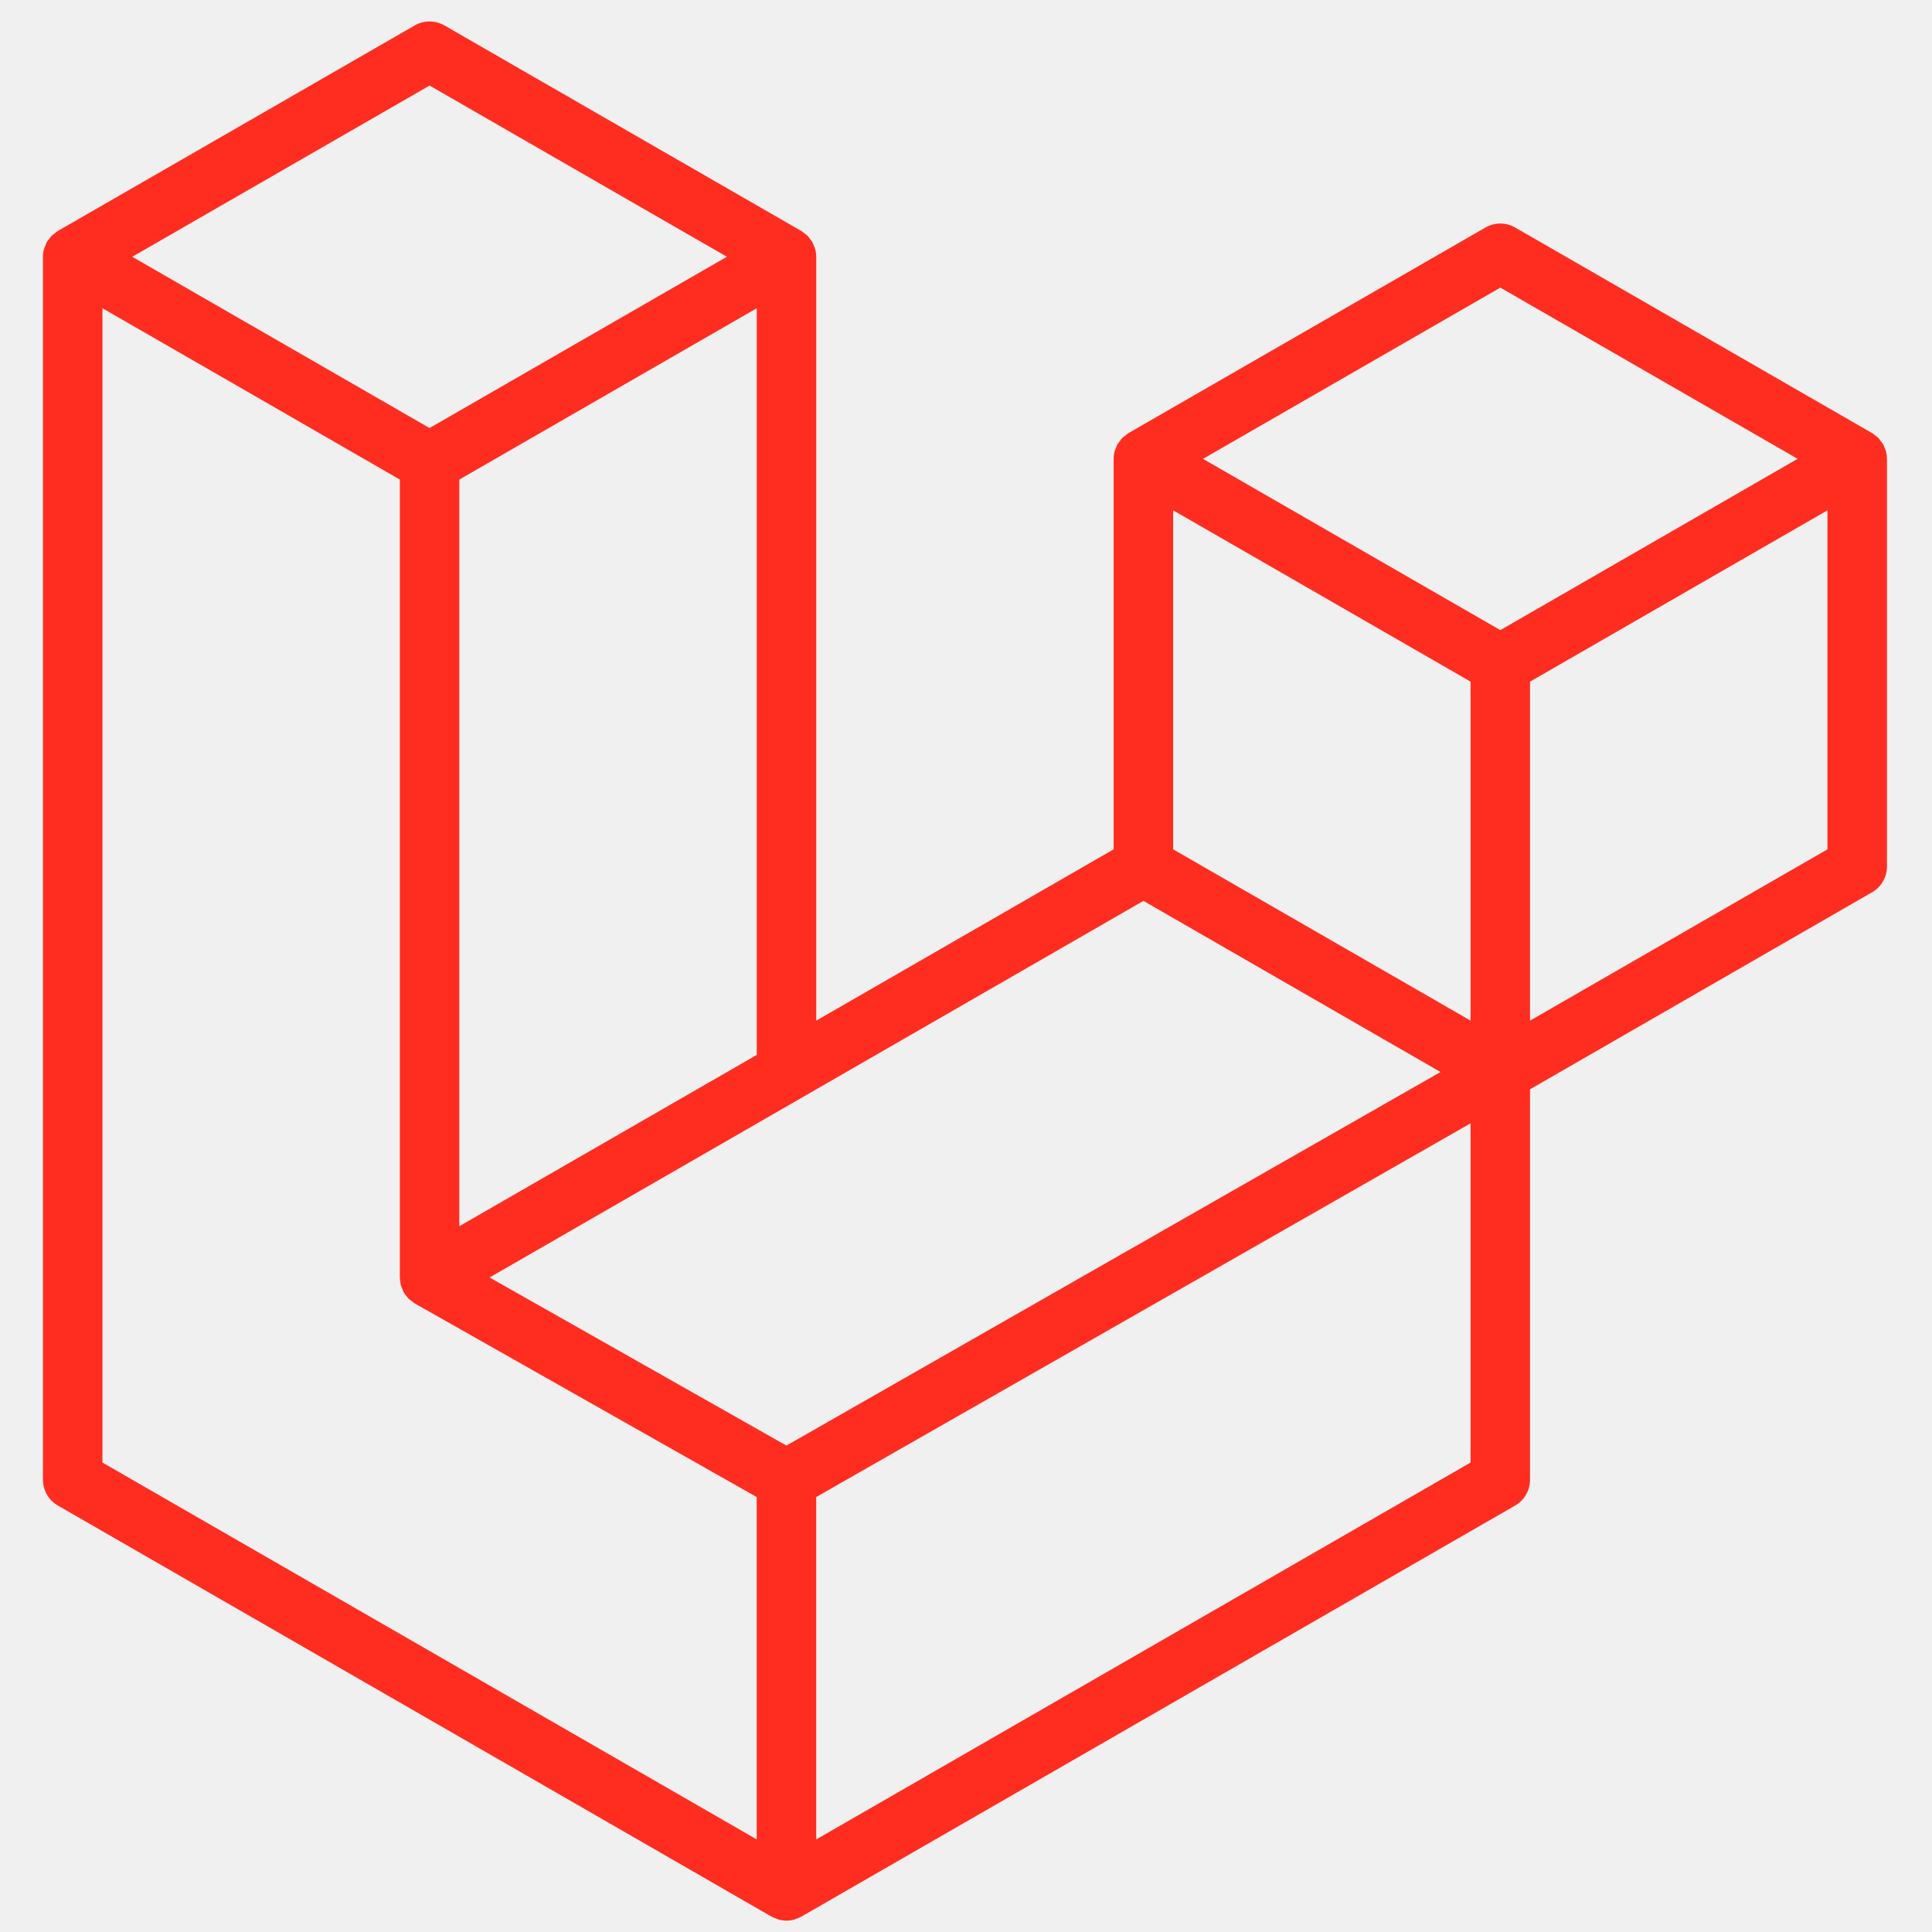
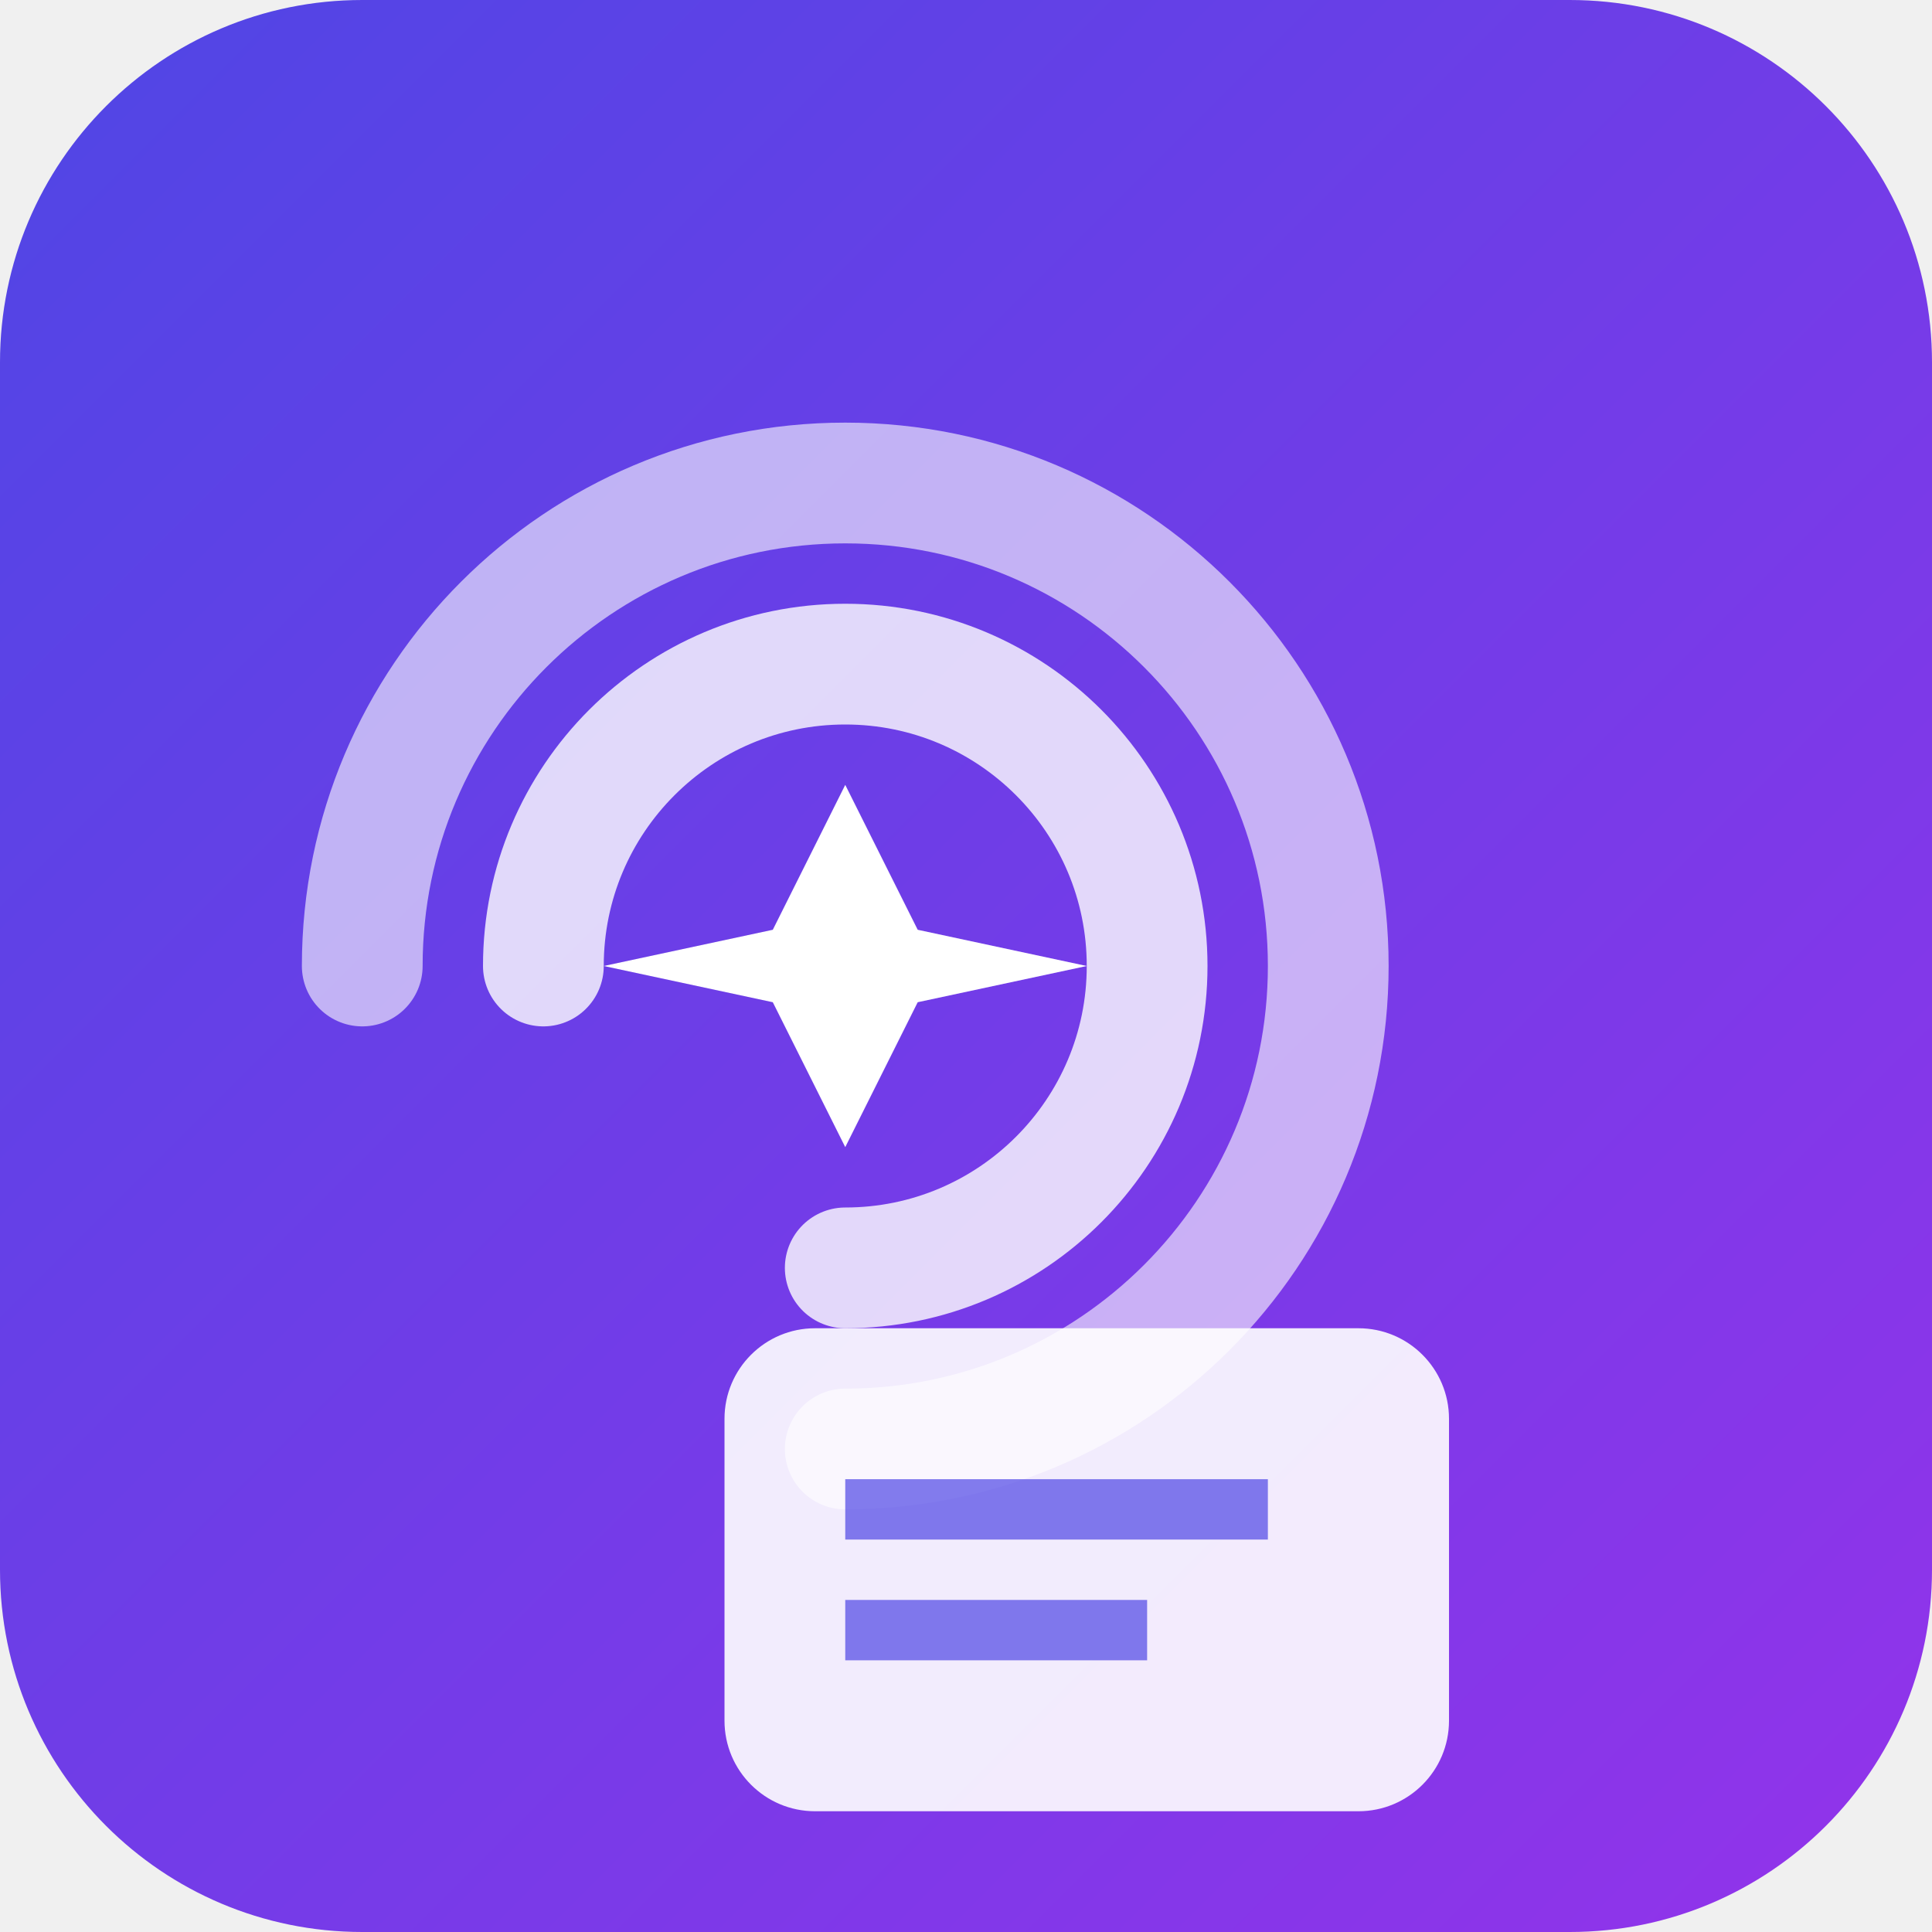
- <svg xmlns="http://www.w3.org/2000/svg" width="166" height="166" viewBox="0 0 166 166" fill="none">
-   <path fill-rule="evenodd" clip-rule="evenodd" d="M162.041 38.759C162.099 38.977 162.129 39.201 162.13 39.426V74.452C162.13 74.902 162.011 75.344 161.786 75.733C161.561 76.122 161.237 76.444 160.847 76.668L131.462 93.594V127.141C131.462 128.054 130.977 128.897 130.186 129.357L68.847 164.683C68.707 164.763 68.554 164.814 68.401 164.868C68.343 164.887 68.289 164.922 68.228 164.938C67.8 165.051 67.349 165.051 66.92 164.938C66.85 164.919 66.786 164.881 66.719 164.855C66.579 164.804 66.432 164.76 66.298 164.683L4.972 129.357C4.583 129.133 4.259 128.81 4.034 128.421C3.808 128.032 3.69 127.591 3.689 127.141L3.689 22.063C3.689 21.834 3.721 21.61 3.779 21.393C3.798 21.32 3.843 21.253 3.868 21.179C3.916 21.045 3.961 20.908 4.031 20.783C4.079 20.7 4.149 20.633 4.206 20.557C4.28 20.454 4.347 20.349 4.433 20.26C4.506 20.186 4.602 20.132 4.685 20.068C4.778 19.992 4.861 19.909 4.966 19.848L35.633 2.185C36.022 1.961 36.462 1.844 36.91 1.844C37.358 1.844 37.798 1.961 38.186 2.185L68.851 19.848H68.857C68.959 19.912 69.045 19.992 69.138 20.065C69.221 20.129 69.313 20.186 69.387 20.257C69.476 20.349 69.54 20.454 69.616 20.557C69.671 20.633 69.744 20.7 69.789 20.783C69.862 20.911 69.904 21.045 69.955 21.179C69.98 21.253 70.025 21.32 70.044 21.396C70.103 21.614 70.133 21.838 70.133 22.063V87.694L95.686 72.974V39.423C95.686 39.2 95.718 38.973 95.775 38.759C95.798 38.683 95.839 38.615 95.865 38.542C95.916 38.408 95.96 38.271 96.031 38.146C96.079 38.063 96.149 37.996 96.203 37.92C96.279 37.818 96.343 37.712 96.433 37.623C96.506 37.549 96.599 37.495 96.681 37.431C96.777 37.355 96.86 37.272 96.962 37.211L127.633 19.548C128.021 19.324 128.461 19.206 128.91 19.206C129.358 19.206 129.798 19.324 130.186 19.548L160.85 37.211C160.959 37.275 161.042 37.355 161.137 37.428C161.217 37.492 161.31 37.549 161.383 37.62C161.473 37.712 161.536 37.818 161.613 37.92C161.67 37.996 161.741 38.063 161.785 38.146C161.859 38.271 161.9 38.408 161.951 38.542C161.98 38.615 162.021 38.683 162.041 38.759ZM157.018 72.974V43.848L146.287 50.028L131.462 58.568V87.694L157.021 72.974H157.018ZM126.354 125.663V96.518L111.771 104.85L70.13 128.626V158.046L126.354 125.663ZM8.801 26.485V125.663L65.018 158.043V128.629L35.649 112L35.64 111.994L35.627 111.988C35.528 111.93 35.445 111.847 35.353 111.777C35.273 111.713 35.18 111.662 35.11 111.592L35.104 111.582C35.021 111.502 34.963 111.403 34.893 111.314C34.829 111.228 34.753 111.154 34.702 111.065L34.699 111.055C34.641 110.96 34.606 110.845 34.565 110.736C34.523 110.64 34.469 110.551 34.443 110.449C34.411 110.328 34.405 110.197 34.392 110.072C34.379 109.976 34.354 109.881 34.354 109.785V109.778V41.205L19.532 32.662L8.801 26.485ZM36.913 7.35L11.364 22.063L36.907 36.777L62.453 22.06L36.907 7.35H36.913ZM50.2 99.174L65.022 90.637V26.485L54.291 32.665L39.466 41.205V105.357L50.2 99.174ZM128.91 24.713L103.363 39.426L128.91 54.14L154.453 39.423L128.91 24.713ZM126.354 58.568L111.529 50.028L100.798 43.848V72.974L115.619 81.511L126.354 87.694V58.568ZM67.571 124.205L105.042 102.803L123.772 92.109L98.245 77.405L68.854 94.334L42.066 109.762L67.571 124.205Z" fill="#FF2D20" />
+ <svg xmlns="http://www.w3.org/2000/svg" viewBox="0 0 32 32">
+   <defs>
+     <linearGradient id="grad" x1="0%" y1="0%" x2="100%" y2="100%">
+       <stop offset="0%" style="stop-color:#4F46E5;stop-opacity:1" />
+       <stop offset="100%" style="stop-color:#9333EA;stop-opacity:1" />
+     </linearGradient>
+   </defs>
+   <rect width="32" height="32" rx="6" fill="url(#grad)" />
+   <path d="M6 16C6 11.582 9.582 8 14 8C18.418 8 22 11.582 22 16C22 20.418 18.418 24 14 24" stroke="white" stroke-width="2" stroke-linecap="round" opacity="0.6" fill="none" />
+   <path d="M9 16C9 13.239 11.239 11 14 11C16.761 11 19 13.239 19 16C19 18.761 16.761 21 14 21" stroke="white" stroke-width="2" stroke-linecap="round" opacity="0.8" fill="none" />
+   <path fill-rule="evenodd" clip-rule="evenodd" d="M14 13L15.2 15.4L18 16L15.2 16.6L14 19L12.8 16.6L10 16L12.8 15.4L14 13Z" fill="white" />
+   <rect x="12" y="22" width="12" height="8" rx="1.5" fill="white" opacity="0.9" />
+   <line x1="14" y1="25" x2="21" y2="25" stroke="#4F46E5" stroke-width="1" opacity="0.7" />
+   <line x1="14" y1="27" x2="19" y2="27" stroke="#4F46E5" stroke-width="1" opacity="0.7" />
</svg>
